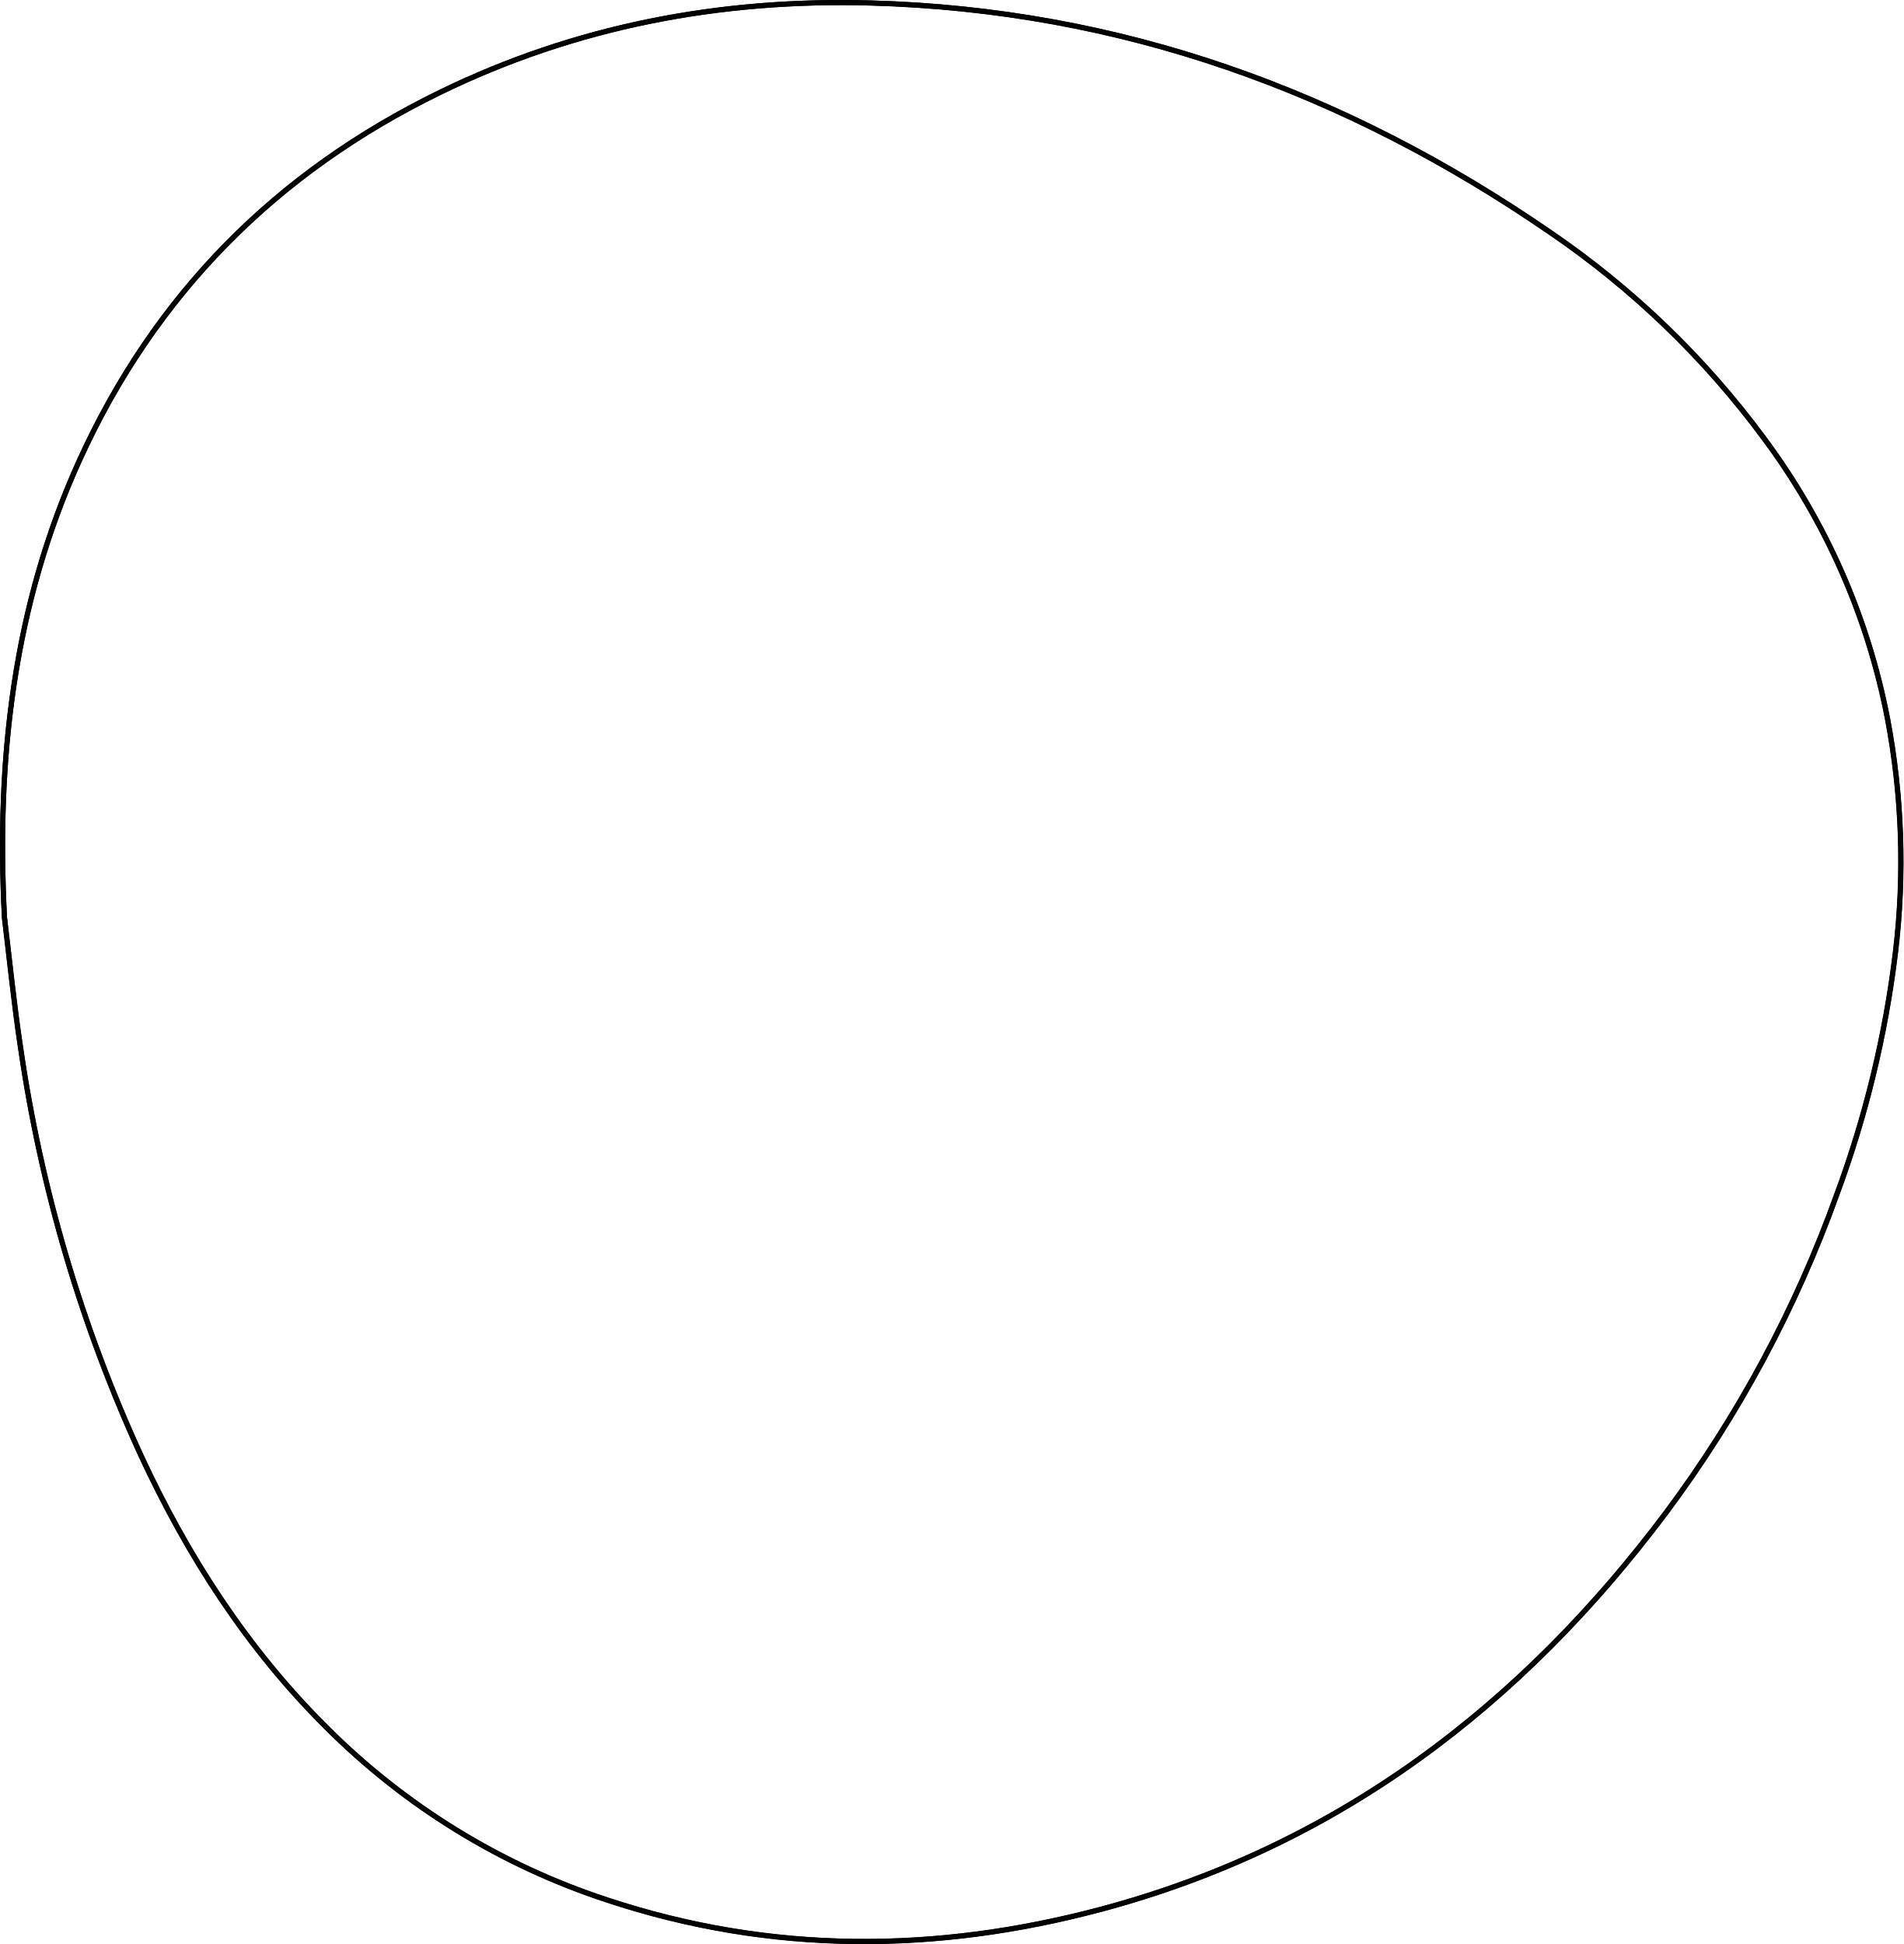
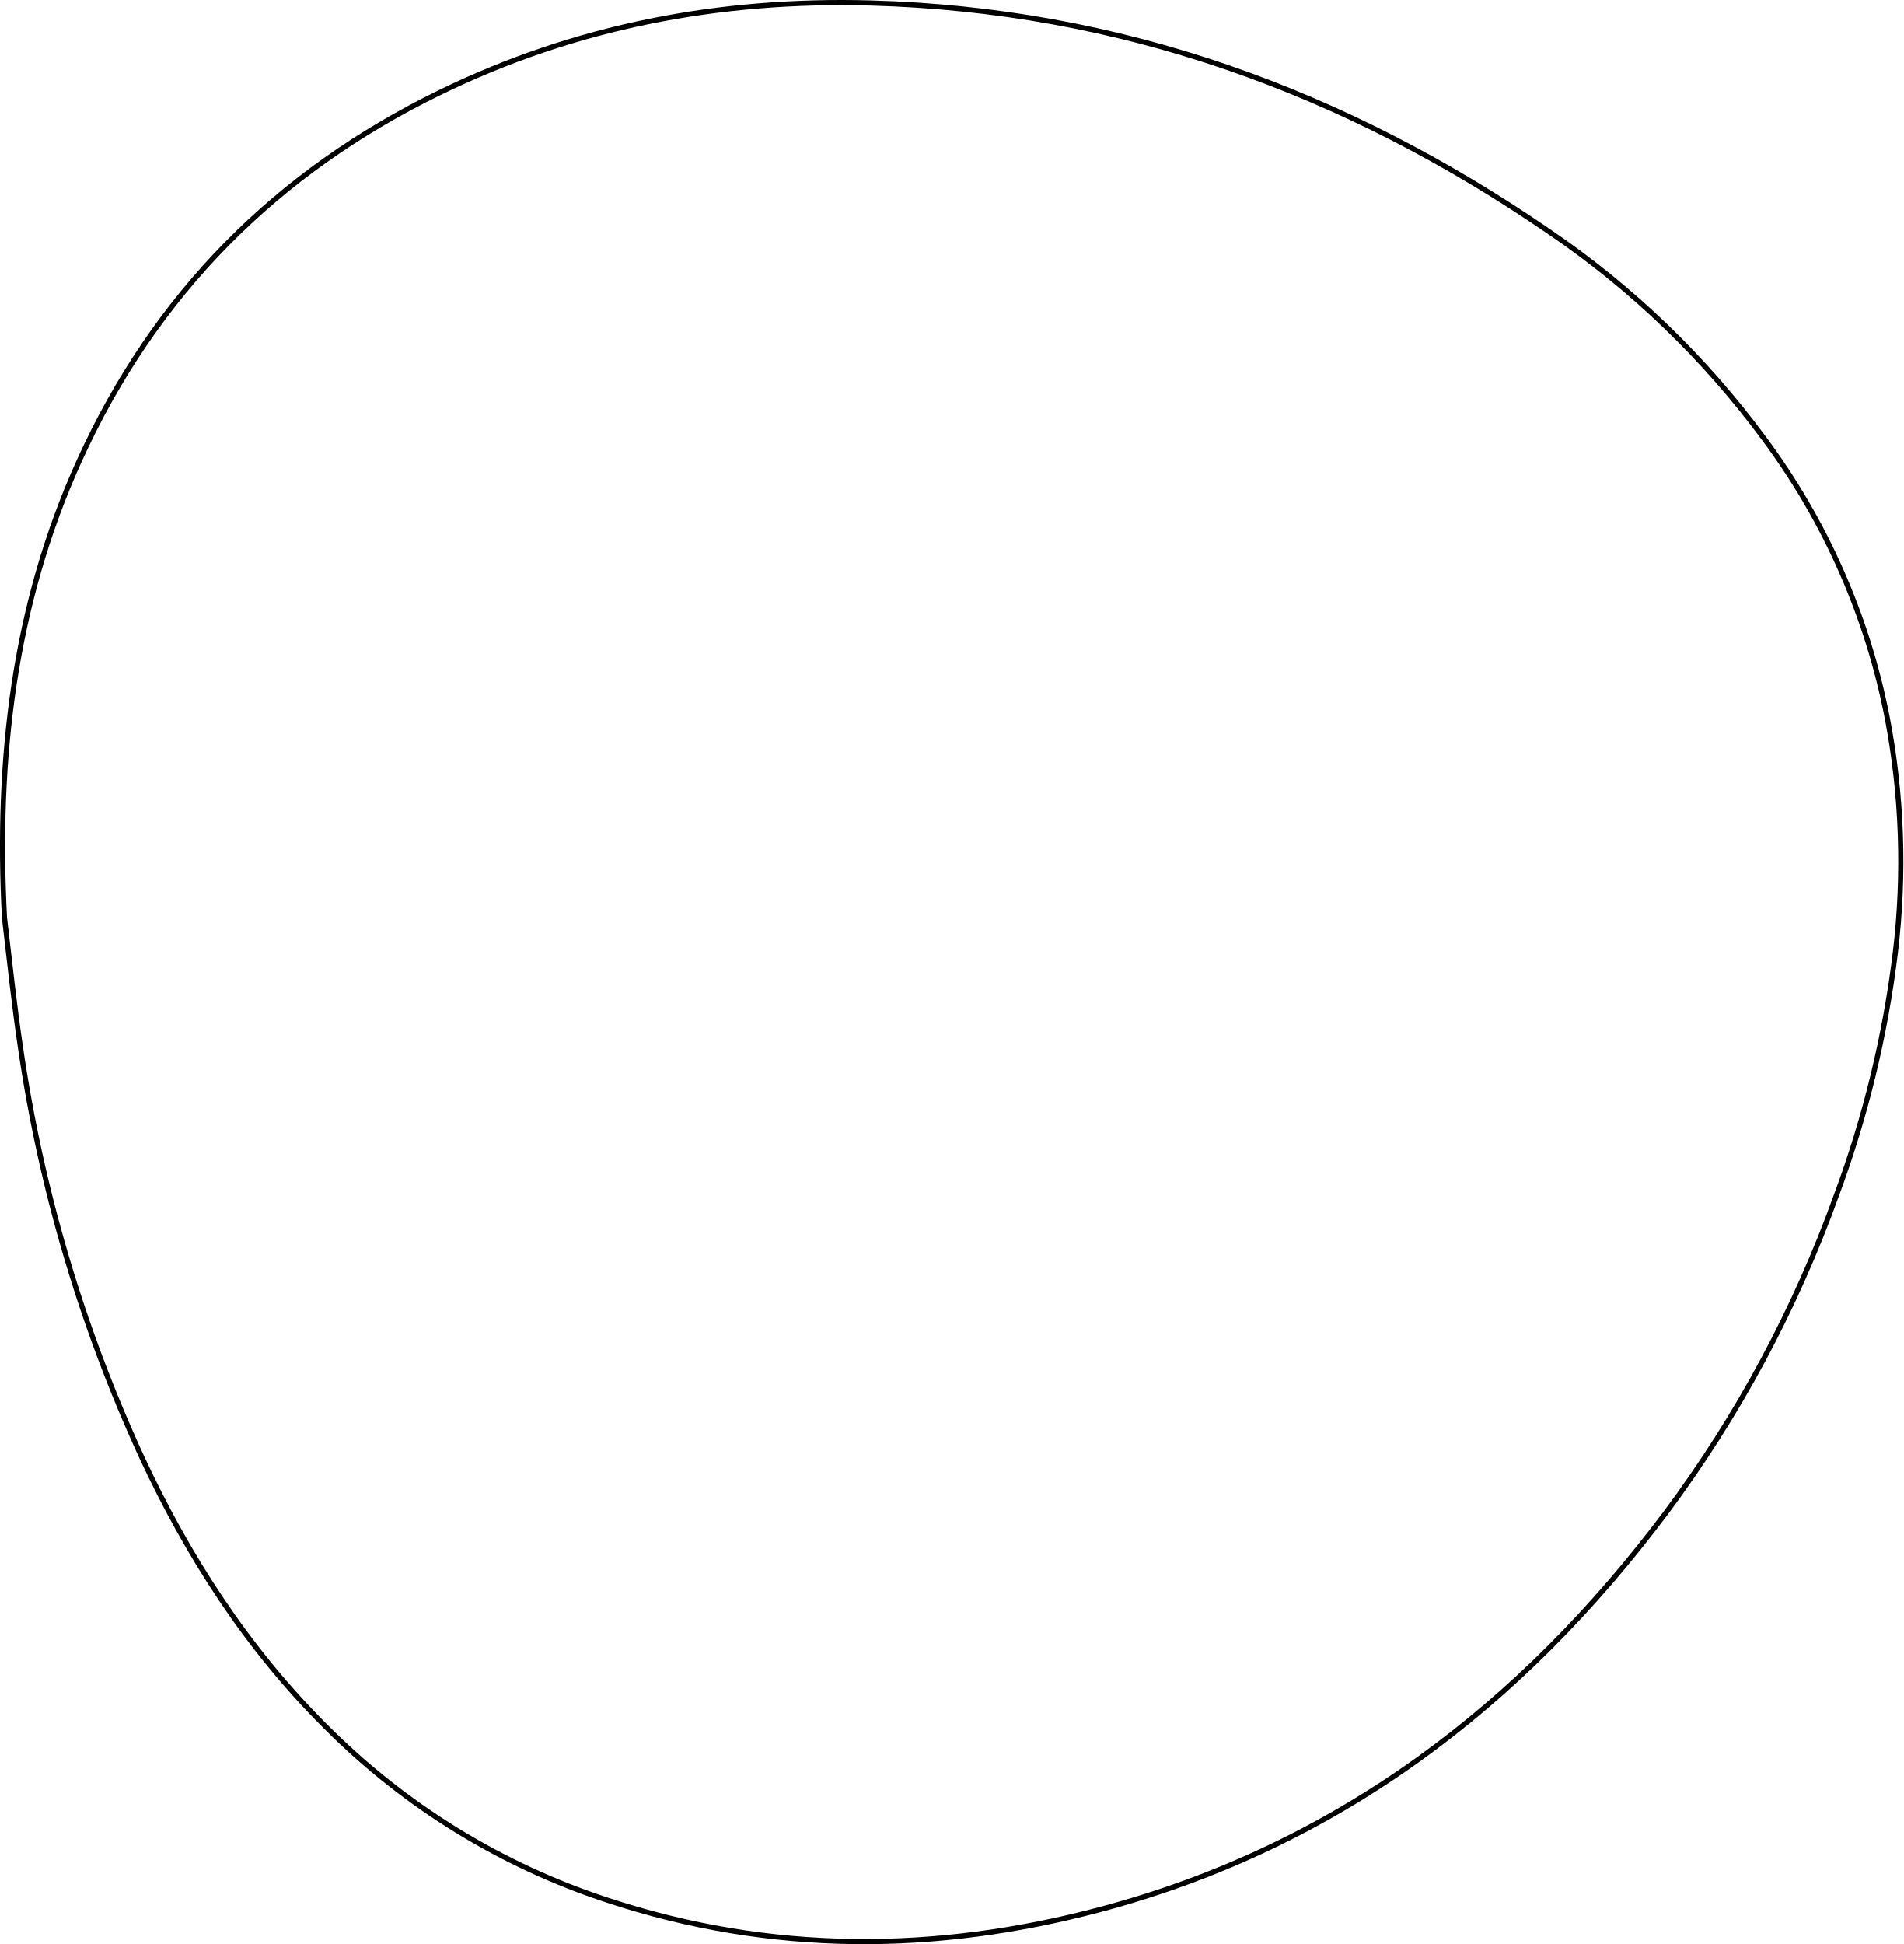
<svg xmlns="http://www.w3.org/2000/svg" viewBox="0 0 370.44 378.28">
  <defs>
    <style>.cls-1{fill:none;stroke:#000;stroke-miterlimit:10;}</style>
  </defs>
-   <g id="Ebene_2" data-name="Ebene 2">
-     <g id="Ebene_1-2" data-name="Ebene 1">
-       <path class="cls-1" d="M.87,178.58c1,8.4,1.86,16.83,3.11,25.19a289.34,289.34,0,0,0,23.51,79.56C36.56,302.85,48.06,320.71,63.4,336a138.11,138.11,0,0,0,54.74,33.73c31.85,10.54,64,10.38,96.15,1.8,46-12.3,81.77-39.55,110-77.26a238.23,238.23,0,0,0,33.12-61.68A206.86,206.86,0,0,0,368.9,185.2a149.09,149.09,0,0,0-1.58-45.45,133.69,133.69,0,0,0-24-54.43A172.45,172.45,0,0,0,301.68,45.2C261.84,17.8,218.11,1.92,169.44.58,140.07-.23,112,5.12,85.59,18,53.77,33.53,30.19,57.24,15.5,89.5,2.6,117.83-.73,147.78.87,178.58Z" />
-       <path class="cls-1" d="M.87,178.58C-.73,147.78,2.6,117.83,15.5,89.5,30.19,57.24,53.77,33.53,85.59,18,112,5.12,140.07-.23,169.44.58c48.67,1.34,92.4,17.22,132.24,44.62a172.45,172.45,0,0,1,41.67,40.12,133.69,133.69,0,0,1,24,54.43,149.09,149.09,0,0,1,1.58,45.45,206.86,206.86,0,0,1-11.47,47.36,238.23,238.23,0,0,1-33.12,61.68c-28.25,37.71-64,65-110,77.26-32.15,8.58-64.3,8.74-96.15-1.8A138.11,138.11,0,0,1,63.4,336c-15.34-15.26-26.84-33.12-35.91-52.64A289.34,289.34,0,0,1,4,203.77C2.73,195.41,1.9,187,.87,178.58Z" />
-     </g>
-   </g>
+   <path class="cls-1" d="M.87,178.58c1,8.4,1.86,16.83,3.11,25.19a289.34,289.34,0,0,0,23.51,79.56C36.56,302.85,48.06,320.71,63.4,336a138.11,138.11,0,0,0,54.74,33.73c31.85,10.54,64,10.38,96.15,1.8,46-12.3,81.77-39.55,110-77.26a238.23,238.23,0,0,0,33.12-61.68A206.86,206.86,0,0,0,368.9,185.2a149.09,149.09,0,0,0-1.58-45.45,133.69,133.69,0,0,0-24-54.43A172.45,172.45,0,0,0,301.68,45.2C261.84,17.8,218.11,1.92,169.44.58,140.07-.23,112,5.12,85.59,18,53.77,33.53,30.19,57.24,15.5,89.5,2.6,117.83-.73,147.78.87,178.58Z" />
</svg>
